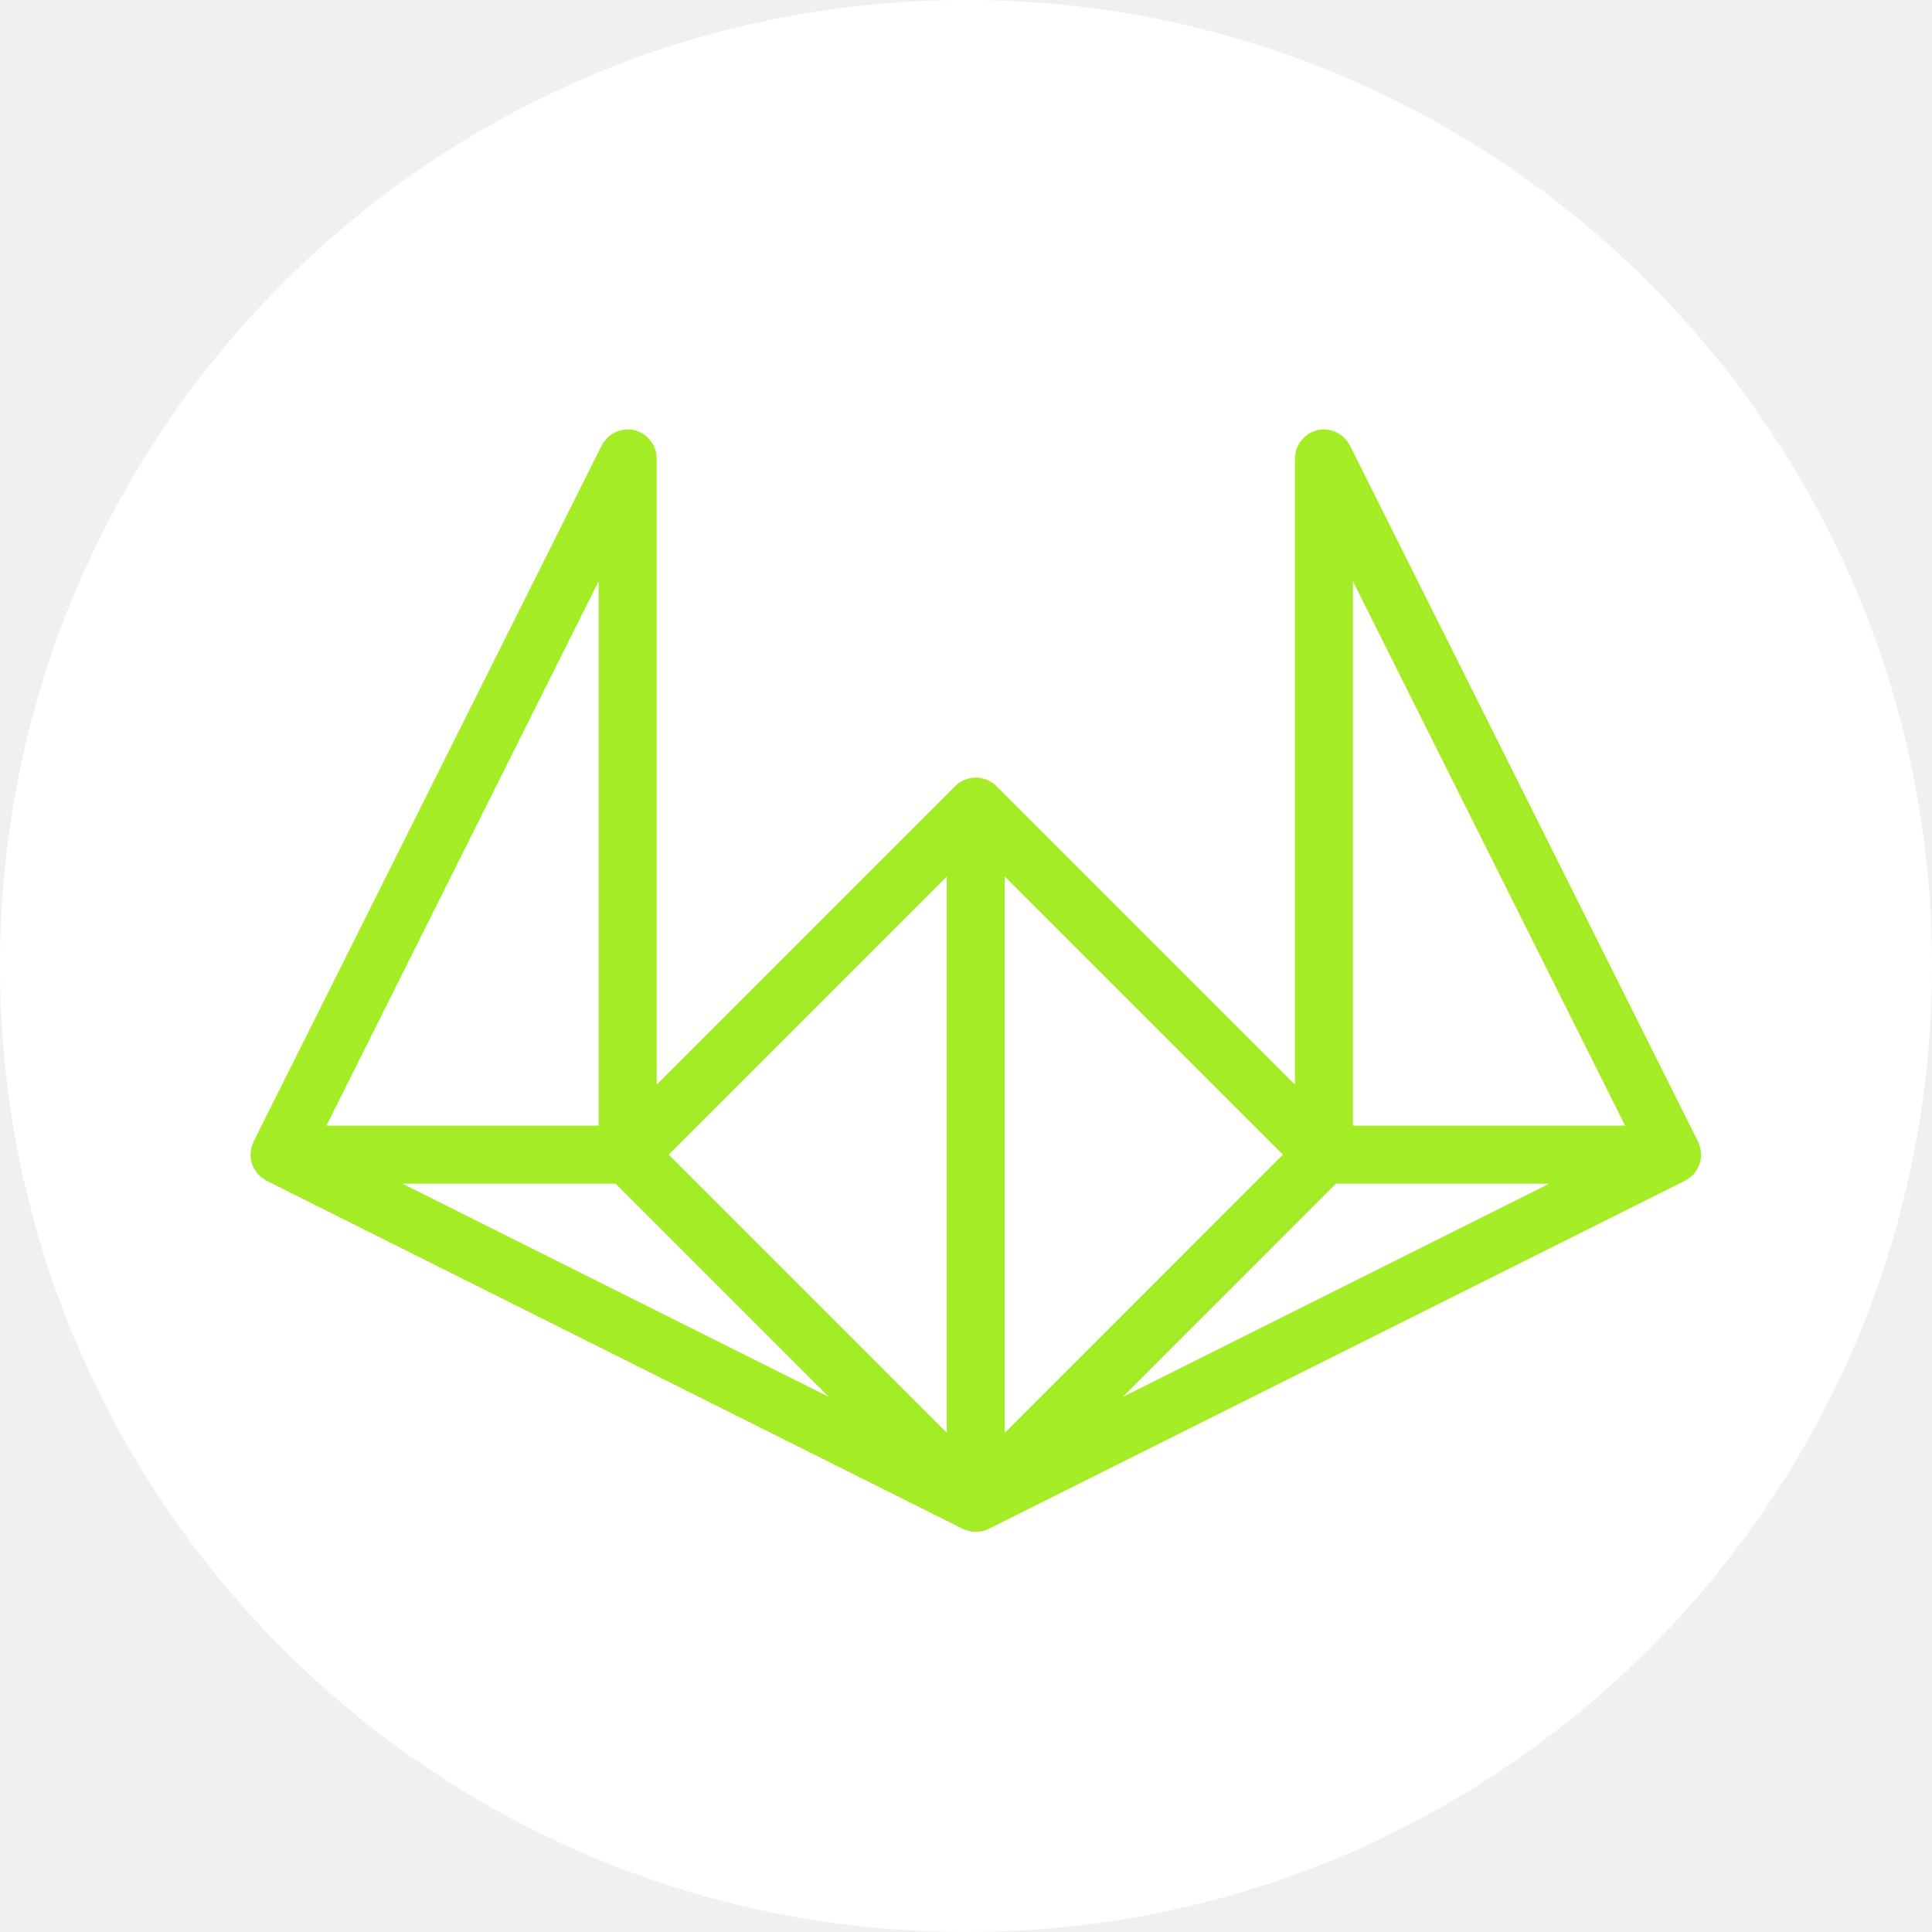
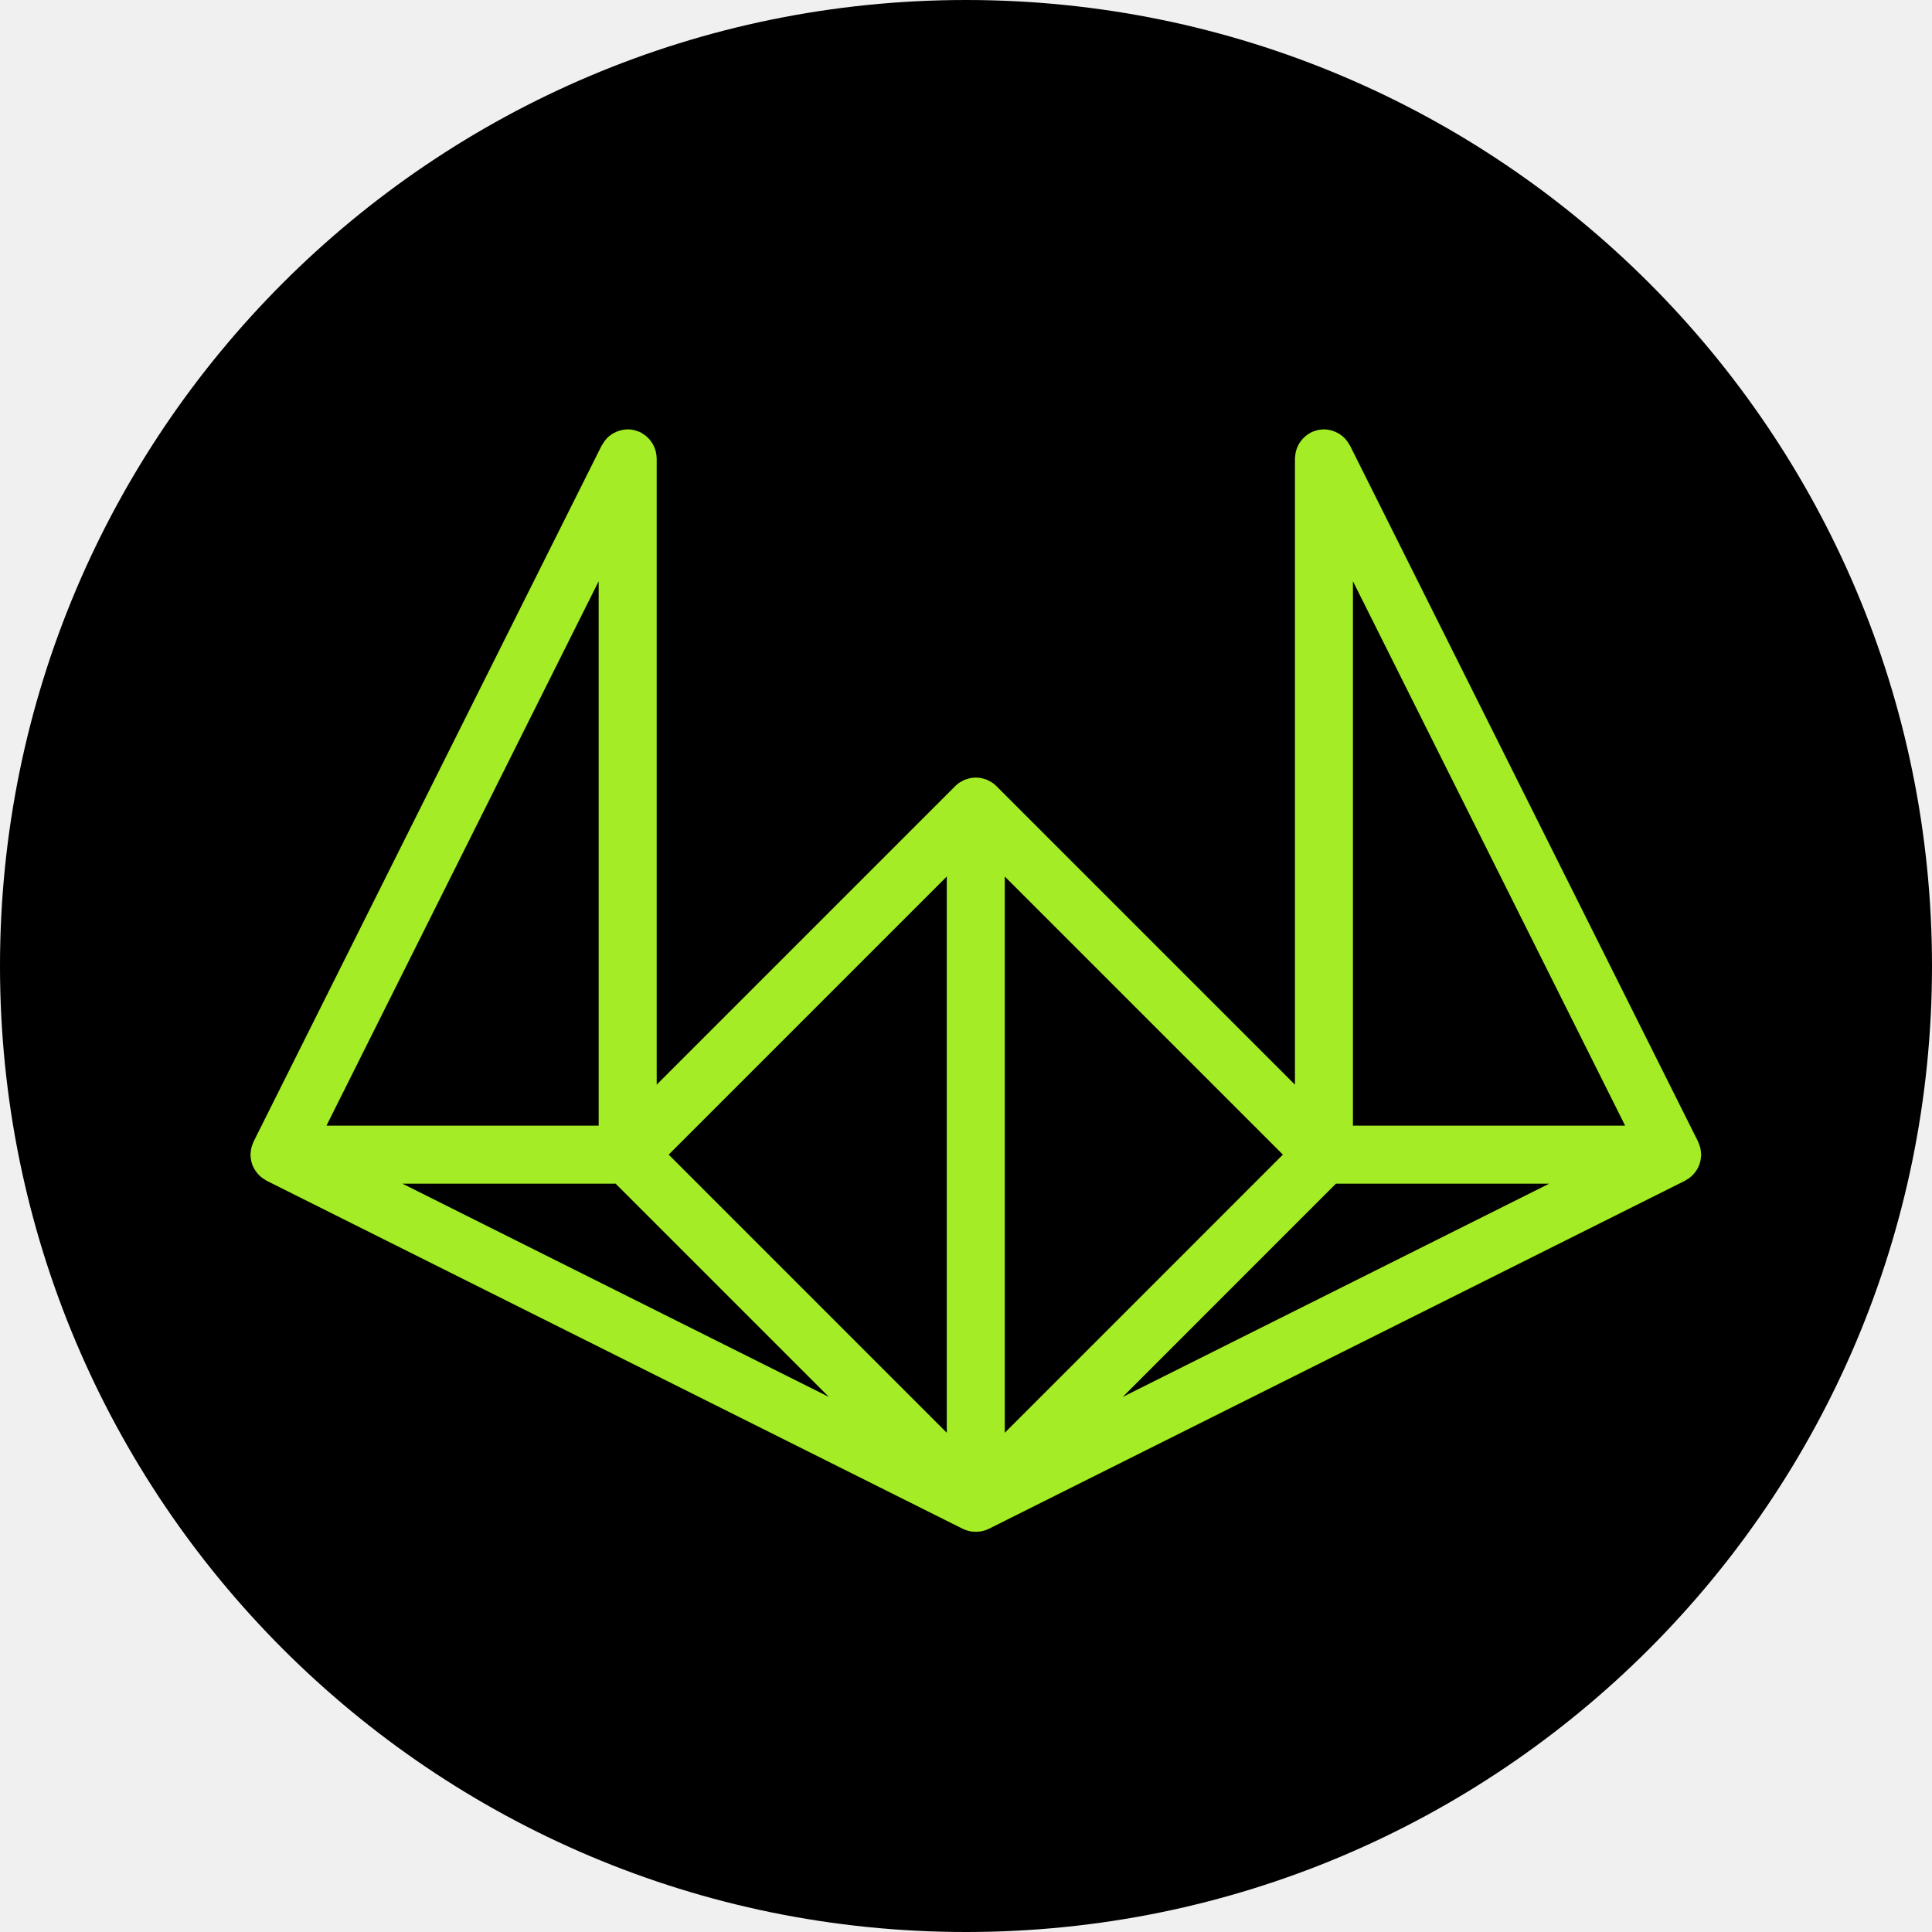
<svg xmlns="http://www.w3.org/2000/svg" width="54" height="54" viewBox="0 0 54 54" fill="none">
-   <circle cx="27" cy="27" r="27" fill="white" />
+   <circle cx="27" cy="27" r="27" fill="#000000" />
  <path d="M7.025 32.087C7.019 32.111 7.015 32.136 7.012 32.163C7.008 32.192 7.005 32.22 7.003 32.249C7.003 32.257 7 32.264 7 32.274C7 32.291 7.005 32.306 7.005 32.322C7.006 32.351 7.008 32.379 7.014 32.408C7.019 32.435 7.025 32.459 7.031 32.484C7.037 32.509 7.045 32.534 7.054 32.558C7.063 32.583 7.074 32.608 7.087 32.631C7.097 32.654 7.11 32.676 7.124 32.699C7.138 32.721 7.153 32.742 7.169 32.763C7.184 32.784 7.201 32.804 7.22 32.824C7.237 32.843 7.257 32.861 7.275 32.878C7.295 32.895 7.314 32.912 7.336 32.928C7.359 32.945 7.383 32.959 7.408 32.974C7.422 32.982 7.435 32.993 7.45 33.001L26.912 42.732C26.92 42.735 26.927 42.736 26.934 42.739C26.945 42.744 26.954 42.75 26.965 42.755C26.974 42.759 26.985 42.761 26.995 42.766C27.011 42.772 27.028 42.776 27.043 42.781C27.059 42.786 27.074 42.79 27.09 42.793C27.099 42.795 27.107 42.8 27.116 42.801C27.125 42.803 27.135 42.803 27.144 42.804C27.161 42.807 27.178 42.809 27.197 42.81C27.215 42.812 27.234 42.813 27.251 42.813C27.266 42.813 27.283 42.813 27.299 42.813C27.317 42.813 27.334 42.812 27.353 42.81C27.37 42.809 27.387 42.806 27.405 42.804C27.415 42.803 27.424 42.803 27.433 42.801C27.442 42.8 27.45 42.797 27.459 42.793C27.475 42.79 27.49 42.786 27.506 42.781C27.521 42.776 27.538 42.77 27.554 42.766C27.564 42.763 27.574 42.759 27.585 42.755C27.596 42.75 27.605 42.744 27.616 42.739C27.623 42.736 27.631 42.735 27.637 42.732L47.099 33.001C47.115 32.993 47.126 32.982 47.141 32.974C47.166 32.96 47.19 32.945 47.214 32.928C47.235 32.912 47.254 32.895 47.274 32.878C47.294 32.861 47.313 32.843 47.33 32.824C47.348 32.804 47.364 32.784 47.381 32.763C47.396 32.742 47.412 32.721 47.425 32.699C47.439 32.677 47.45 32.654 47.463 32.631C47.475 32.608 47.486 32.583 47.495 32.558C47.504 32.534 47.512 32.509 47.518 32.484C47.524 32.459 47.531 32.435 47.535 32.408C47.54 32.379 47.541 32.351 47.544 32.322C47.546 32.306 47.549 32.291 47.549 32.274C47.549 32.266 47.548 32.258 47.546 32.249C47.544 32.22 47.541 32.192 47.537 32.163C47.534 32.138 47.531 32.111 47.524 32.087C47.518 32.063 47.511 32.039 47.503 32.016C47.493 31.988 47.484 31.958 47.47 31.932C47.467 31.924 47.466 31.917 47.463 31.91L37.73 12.448C37.725 12.439 37.718 12.433 37.713 12.425C37.685 12.374 37.653 12.326 37.614 12.283C37.605 12.272 37.597 12.261 37.588 12.252C37.543 12.206 37.492 12.164 37.436 12.128C37.422 12.119 37.408 12.113 37.395 12.105C37.35 12.08 37.302 12.06 37.252 12.043C37.235 12.037 37.218 12.033 37.201 12.028C37.139 12.012 37.076 12.002 37.011 12.002C37.008 12.002 37.006 12 37.005 12C36.997 12 36.988 12.003 36.98 12.003C36.929 12.005 36.88 12.009 36.832 12.02C36.816 12.023 36.801 12.031 36.785 12.034C36.743 12.046 36.703 12.06 36.665 12.077C36.658 12.08 36.651 12.082 36.645 12.085C36.629 12.093 36.618 12.104 36.603 12.111C36.578 12.125 36.553 12.141 36.53 12.158C36.508 12.173 36.49 12.19 36.47 12.207C36.45 12.224 36.431 12.243 36.414 12.261C36.396 12.281 36.38 12.302 36.363 12.323C36.348 12.343 36.332 12.365 36.318 12.387C36.304 12.408 36.294 12.431 36.281 12.455C36.269 12.478 36.258 12.503 36.249 12.527C36.239 12.552 36.233 12.577 36.225 12.601C36.219 12.626 36.213 12.651 36.209 12.677C36.204 12.707 36.202 12.735 36.199 12.764C36.198 12.779 36.194 12.795 36.194 12.812V30.316L27.849 21.971C27.81 21.932 27.769 21.898 27.724 21.869C27.705 21.856 27.684 21.847 27.663 21.836C27.637 21.822 27.613 21.807 27.585 21.794C27.558 21.784 27.53 21.777 27.504 21.77C27.481 21.764 27.458 21.754 27.435 21.75C27.382 21.739 27.329 21.734 27.275 21.734C27.223 21.734 27.169 21.74 27.116 21.75C27.091 21.754 27.07 21.764 27.045 21.77C27.017 21.777 26.991 21.784 26.965 21.794C26.937 21.805 26.912 21.822 26.886 21.836C26.866 21.847 26.846 21.856 26.825 21.869C26.78 21.898 26.739 21.932 26.7 21.971L18.355 30.316V12.812C18.355 12.795 18.35 12.779 18.35 12.764C18.349 12.735 18.347 12.707 18.341 12.677C18.336 12.651 18.33 12.626 18.324 12.601C18.317 12.577 18.31 12.552 18.3 12.527C18.291 12.503 18.28 12.478 18.268 12.455C18.257 12.431 18.245 12.41 18.231 12.387C18.217 12.365 18.202 12.343 18.186 12.323C18.171 12.302 18.154 12.281 18.135 12.261C18.118 12.243 18.098 12.224 18.079 12.207C18.059 12.19 18.041 12.173 18.019 12.158C17.996 12.141 17.971 12.127 17.946 12.111C17.933 12.104 17.92 12.093 17.905 12.085C17.898 12.082 17.891 12.08 17.885 12.077C17.846 12.059 17.806 12.046 17.765 12.034C17.748 12.029 17.733 12.022 17.716 12.019C17.668 12.008 17.62 12.003 17.569 12.002C17.561 12.003 17.552 12 17.544 12C17.541 12 17.54 12.002 17.538 12.002C17.472 12.002 17.408 12.012 17.348 12.028C17.331 12.033 17.314 12.039 17.297 12.043C17.247 12.059 17.2 12.08 17.155 12.105C17.141 12.113 17.127 12.119 17.113 12.128C17.057 12.164 17.006 12.204 16.961 12.252C16.952 12.261 16.944 12.274 16.935 12.283C16.896 12.326 16.864 12.374 16.836 12.425C16.831 12.434 16.824 12.441 16.819 12.448L7.087 31.91C7.083 31.918 7.082 31.924 7.079 31.932C7.066 31.958 7.057 31.988 7.046 32.016C7.039 32.039 7.031 32.062 7.025 32.087ZM17.207 33.084L23.167 39.044L11.248 33.084H17.207ZM37.34 33.084H43.3L31.381 39.044L37.34 33.084ZM37.815 31.462V16.246L45.423 31.462H37.815ZM28.084 40.046V24.499L35.857 32.272L28.084 40.046ZM26.463 40.046L18.69 32.272L26.463 24.499V40.046ZM9.125 31.462L16.733 16.246V31.462H9.125Z" fill="#A3EC26" />
</svg>
